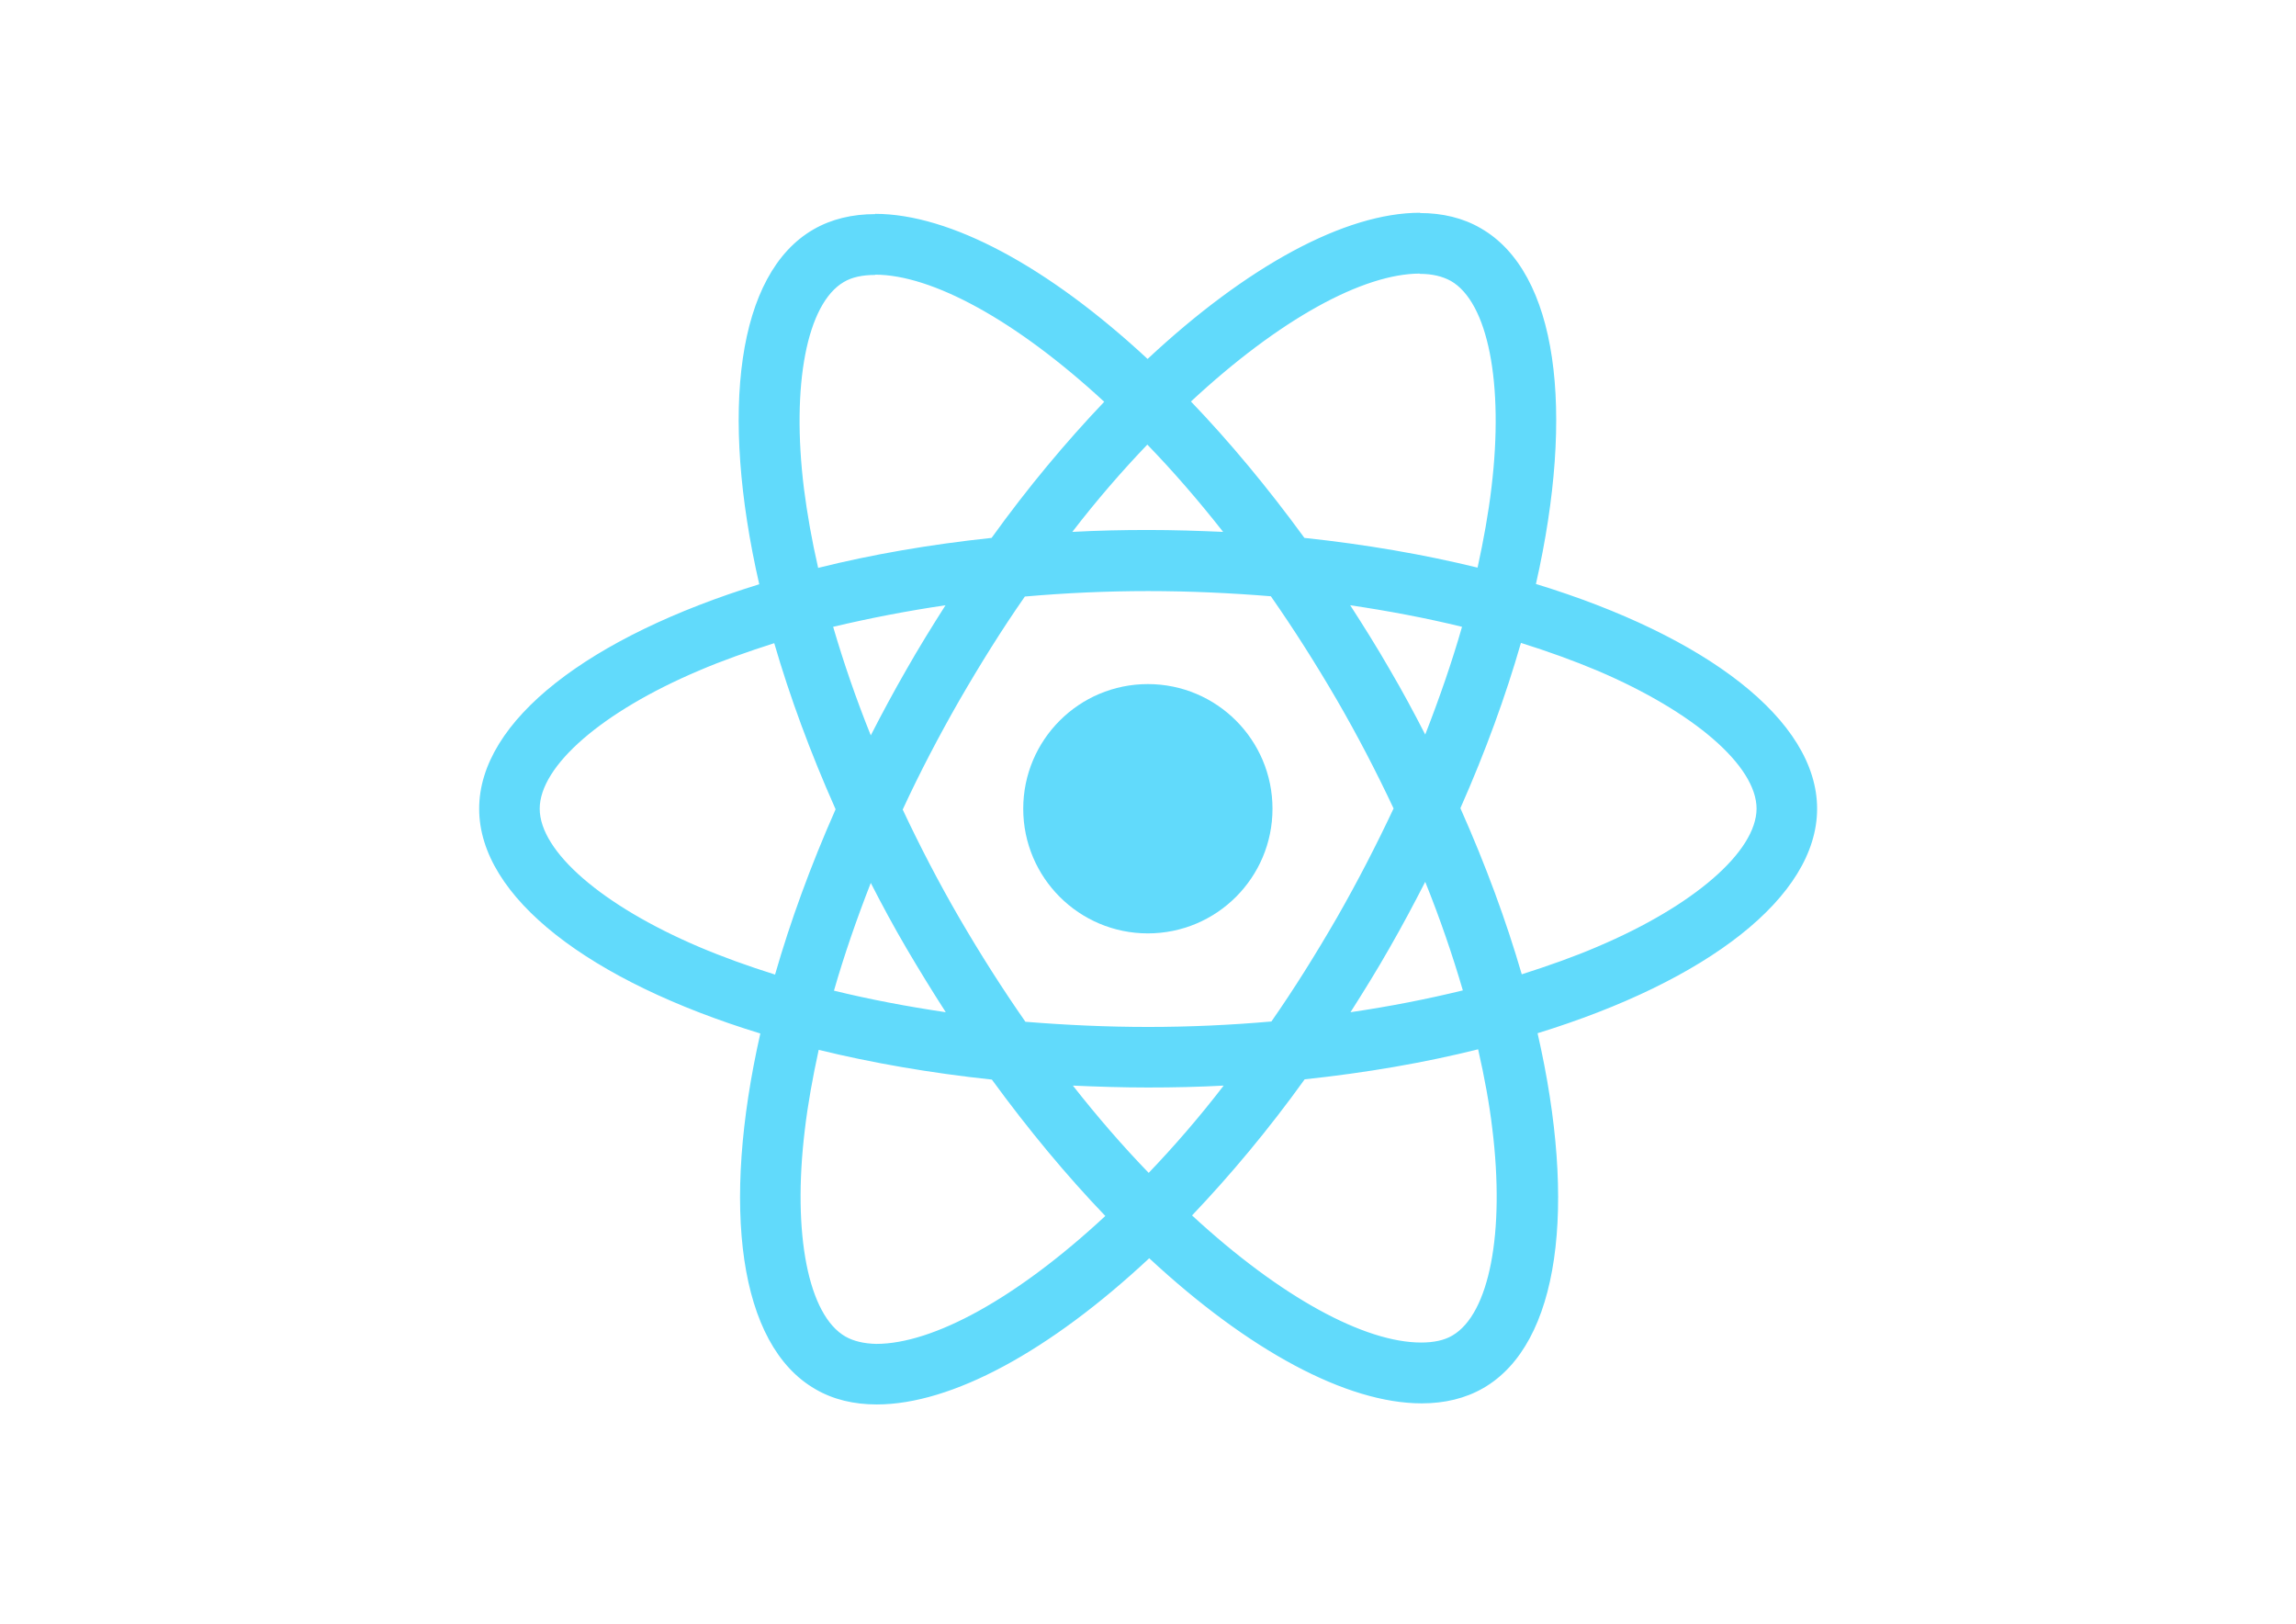
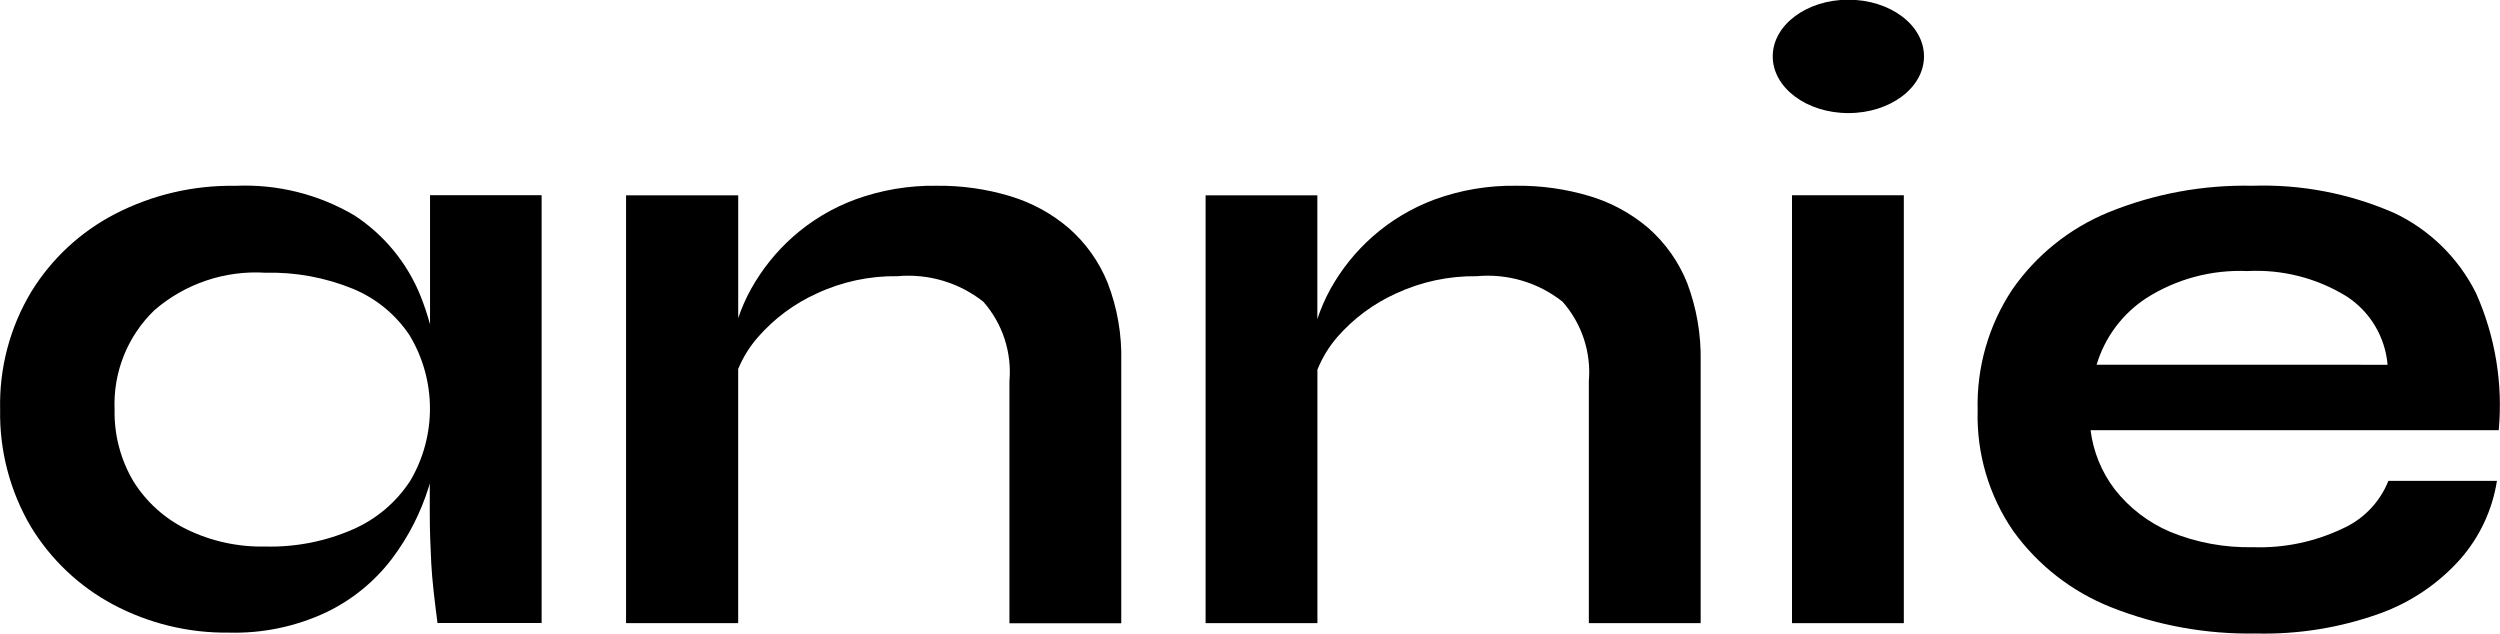
- <svg xmlns="http://www.w3.org/2000/svg" viewBox="0 0 841.9 595.3">
-   <g fill="#61DAFB">
-     <path d="M666.3 296.5c0-32.5-40.7-63.3-103.1-82.4 14.4-63.6 8-114.2-20.2-130.4-6.5-3.8-14.1-5.6-22.4-5.6v22.3c4.6 0 8.3.9 11.4 2.6 13.6 7.8 19.5 37.5 14.9 75.7-1.1 9.4-2.9 19.3-5.1 29.4-19.6-4.8-41-8.5-63.5-10.9-13.5-18.5-27.5-35.3-41.6-50 32.6-30.3 63.2-46.9 84-46.9V78c-27.5 0-63.5 19.6-99.9 53.6-36.4-33.8-72.4-53.2-99.9-53.2v22.3c20.7 0 51.4 16.5 84 46.6-14 14.7-28 31.4-41.3 49.9-22.6 2.4-44 6.1-63.6 11-2.3-10-4-19.7-5.2-29-4.7-38.2 1.1-67.9 14.6-75.8 3-1.8 6.9-2.6 11.5-2.6V78.5c-8.4 0-16 1.8-22.6 5.6-28.1 16.2-34.4 66.7-19.9 130.1-62.2 19.2-102.7 49.9-102.7 82.3 0 32.5 40.7 63.3 103.1 82.4-14.4 63.6-8 114.2 20.2 130.4 6.5 3.8 14.1 5.6 22.5 5.6 27.5 0 63.5-19.6 99.9-53.6 36.4 33.8 72.4 53.2 99.9 53.2 8.4 0 16-1.8 22.6-5.6 28.1-16.2 34.4-66.7 19.9-130.1 62-19.1 102.5-49.9 102.5-82.3zm-130.2-66.7c-3.7 12.9-8.3 26.2-13.5 39.5-4.1-8-8.4-16-13.1-24-4.6-8-9.5-15.8-14.4-23.4 14.2 2.1 27.9 4.7 41 7.9zm-45.8 106.5c-7.8 13.5-15.8 26.3-24.1 38.2-14.9 1.3-30 2-45.2 2-15.1 0-30.2-.7-45-1.9-8.3-11.9-16.4-24.6-24.2-38-7.6-13.1-14.5-26.4-20.8-39.8 6.2-13.4 13.2-26.8 20.7-39.9 7.8-13.5 15.8-26.3 24.1-38.2 14.9-1.3 30-2 45.2-2 15.1 0 30.2.7 45 1.9 8.3 11.9 16.4 24.6 24.2 38 7.6 13.1 14.5 26.4 20.8 39.8-6.3 13.4-13.2 26.8-20.7 39.9zm32.3-13c5.4 13.4 10 26.8 13.8 39.8-13.1 3.2-26.9 5.9-41.2 8 4.9-7.7 9.8-15.6 14.4-23.7 4.6-8 8.9-16.1 13-24.1zM421.2 430c-9.3-9.6-18.6-20.3-27.8-32 9 .4 18.2.7 27.5.7 9.4 0 18.7-.2 27.8-.7-9 11.7-18.3 22.4-27.5 32zm-74.4-58.9c-14.2-2.1-27.9-4.7-41-7.9 3.7-12.9 8.3-26.2 13.5-39.5 4.1 8 8.4 16 13.1 24 4.7 8 9.5 15.8 14.4 23.4zM420.7 163c9.3 9.6 18.6 20.3 27.8 32-9-.4-18.2-.7-27.5-.7-9.4 0-18.7.2-27.8.7 9-11.7 18.3-22.4 27.5-32zm-74 58.9c-4.9 7.7-9.8 15.6-14.4 23.7-4.6 8-8.9 16-13 24-5.4-13.4-10-26.8-13.8-39.8 13.1-3.1 26.9-5.8 41.2-7.9zm-90.5 125.2c-35.4-15.1-58.3-34.9-58.3-50.6 0-15.7 22.9-35.6 58.3-50.6 8.6-3.7 18-7 27.7-10.1 5.7 19.6 13.2 40 22.5 60.9-9.2 20.8-16.6 41.1-22.2 60.6-9.9-3.1-19.3-6.5-28-10.2zM310 490c-13.6-7.8-19.5-37.5-14.9-75.7 1.1-9.4 2.9-19.3 5.1-29.4 19.6 4.8 41 8.5 63.5 10.9 13.5 18.5 27.5 35.3 41.6 50-32.6 30.3-63.2 46.9-84 46.9-4.5-.1-8.3-1-11.3-2.7zm237.2-76.2c4.7 38.2-1.1 67.9-14.6 75.8-3 1.8-6.9 2.6-11.5 2.6-20.7 0-51.4-16.5-84-46.6 14-14.7 28-31.4 41.3-49.9 22.6-2.4 44-6.1 63.6-11 2.3 10.1 4.1 19.8 5.2 29.1zm38.5-66.7c-8.6 3.7-18 7-27.7 10.1-5.7-19.6-13.2-40-22.5-60.9 9.2-20.8 16.6-41.1 22.2-60.6 9.9 3.1 19.3 6.5 28.1 10.2 35.4 15.1 58.3 34.9 58.3 50.6-.1 15.7-23 35.6-58.4 50.6zM320.8 78.4z" />
-     <circle cx="420.9" cy="296.5" r="45.7" />
-     <path d="M520.5 78.1z" />
-   </g>
+ <svg xmlns="http://www.w3.org/2000/svg" id="Group_400" data-name="Group 400" width="74.965" height="19" viewBox="0 0 74.965 19">
+   <path id="Path_1896" data-name="Path 1896" d="M38.9,34.066a7.824,7.824,0,0,0-.285-.853A5.214,5.214,0,0,0,36.636,30.8a6.451,6.451,0,0,0-3.576-.889,7.578,7.578,0,0,0-3.6.841,6.4,6.4,0,0,0-2.517,2.335,6.546,6.546,0,0,0-.934,3.536,6.68,6.68,0,0,0,.916,3.5A6.426,6.426,0,0,0,29.4,42.468a7.2,7.2,0,0,0,3.469.841,6.455,6.455,0,0,0,2.918-.609,5.417,5.417,0,0,0,1.966-1.6,7.024,7.024,0,0,0,1.112-2.17c.01-.033.017-.066.027-.1v.886c0,.5.018,1.005.045,1.521s.1,1.112.187,1.783h3.122V30.193H38.9Zm-.6,4.7a3.917,3.917,0,0,1-1.708,1.445,6.154,6.154,0,0,1-2.633.516,5.111,5.111,0,0,1-2.357-.516,3.891,3.891,0,0,1-1.592-1.432,4.051,4.051,0,0,1-.569-2.157,3.913,3.913,0,0,1,1.192-2.98,4.643,4.643,0,0,1,3.327-1.125,6.52,6.52,0,0,1,2.624.48,3.771,3.771,0,0,1,1.7,1.392,4.26,4.26,0,0,1,.018,4.376Z" transform="translate(-26.005 -24.339)" />
+   <path id="Path_1897" data-name="Path 1897" d="M68.267,31.175a4.849,4.849,0,0,0-1.752-.952,7.352,7.352,0,0,0-2.2-.311,6.817,6.817,0,0,0-2.446.413A5.886,5.886,0,0,0,60,31.446a6,6,0,0,0-1.254,1.565,5.243,5.243,0,0,0-.383.871V30.2H55V43.027h3.362V35.406a3.445,3.445,0,0,1,.6-.962,5.16,5.16,0,0,1,1.752-1.3,5.528,5.528,0,0,1,2.429-.52,3.624,3.624,0,0,1,2.57.765,3.192,3.192,0,0,1,.783,2.388v7.254h3.353v-7.85a6.125,6.125,0,0,0-.409-2.361A4.339,4.339,0,0,0,68.267,31.175Z" transform="translate(-36.227 -24.342)" />
+   <path id="Path_1898" data-name="Path 1898" d="M92.542,33.385a3.193,3.193,0,0,1,.792,2.388v7.254h3.353v-7.85a6.3,6.3,0,0,0-.409-2.361,4.339,4.339,0,0,0-1.165-1.641,4.85,4.85,0,0,0-1.752-.952,7.391,7.391,0,0,0-2.2-.311,6.831,6.831,0,0,0-2.455.413,5.942,5.942,0,0,0-1.868,1.121,6,6,0,0,0-1.254,1.565,5.3,5.3,0,0,0-.391.9V30.2H81.842V43.027h3.353v-7.6a3.5,3.5,0,0,1,.6-.983,5.164,5.164,0,0,1,1.752-1.3,5.583,5.583,0,0,1,2.428-.52,3.61,3.61,0,0,1,2.571.765Z" transform="translate(-45.691 -24.342)" />
+   <rect id="Rectangle_272" data-name="Rectangle 272" width="3.353" height="12.831" transform="translate(53.735 5.855)" />
+   <path id="Path_1899" data-name="Path 1899" d="M130.054,30.71a9.8,9.8,0,0,0-4.216-.8,10.835,10.835,0,0,0-4.323.8,6.527,6.527,0,0,0-2.873,2.308,6.249,6.249,0,0,0-1.041,3.629,6.077,6.077,0,0,0,1.067,3.616,6.621,6.621,0,0,0,2.935,2.286,11.214,11.214,0,0,0,4.341.787,10.242,10.242,0,0,0,3.718-.6,5.927,5.927,0,0,0,2.41-1.628,4.654,4.654,0,0,0,1.1-2.348h-3.255a2.634,2.634,0,0,1-1.379,1.432,5.766,5.766,0,0,1-2.677.556,6.176,6.176,0,0,1-2.491-.462,4.2,4.2,0,0,1-1.654-1.267,3.669,3.669,0,0,1-.729-1.779h12.239a8.232,8.232,0,0,0-.685-4.118,5.251,5.251,0,0,0-2.49-2.415Zm-8.886,4.567a3.624,3.624,0,0,1,1.494-2,5.222,5.222,0,0,1,3.024-.809,5.152,5.152,0,0,1,2.98.76,2.719,2.719,0,0,1,1.227,2.05Z" transform="translate(-58.299 -24.34)" />
+   <path id="Path_1900" data-name="Path 1900" d="M110.378,24.7c1.252,0,2.268-.759,2.268-1.7s-1.015-1.7-2.268-1.7-2.268.76-2.268,1.7S109.126,24.7,110.378,24.7Z" transform="translate(-54.953 -21.309)" />
</svg>
